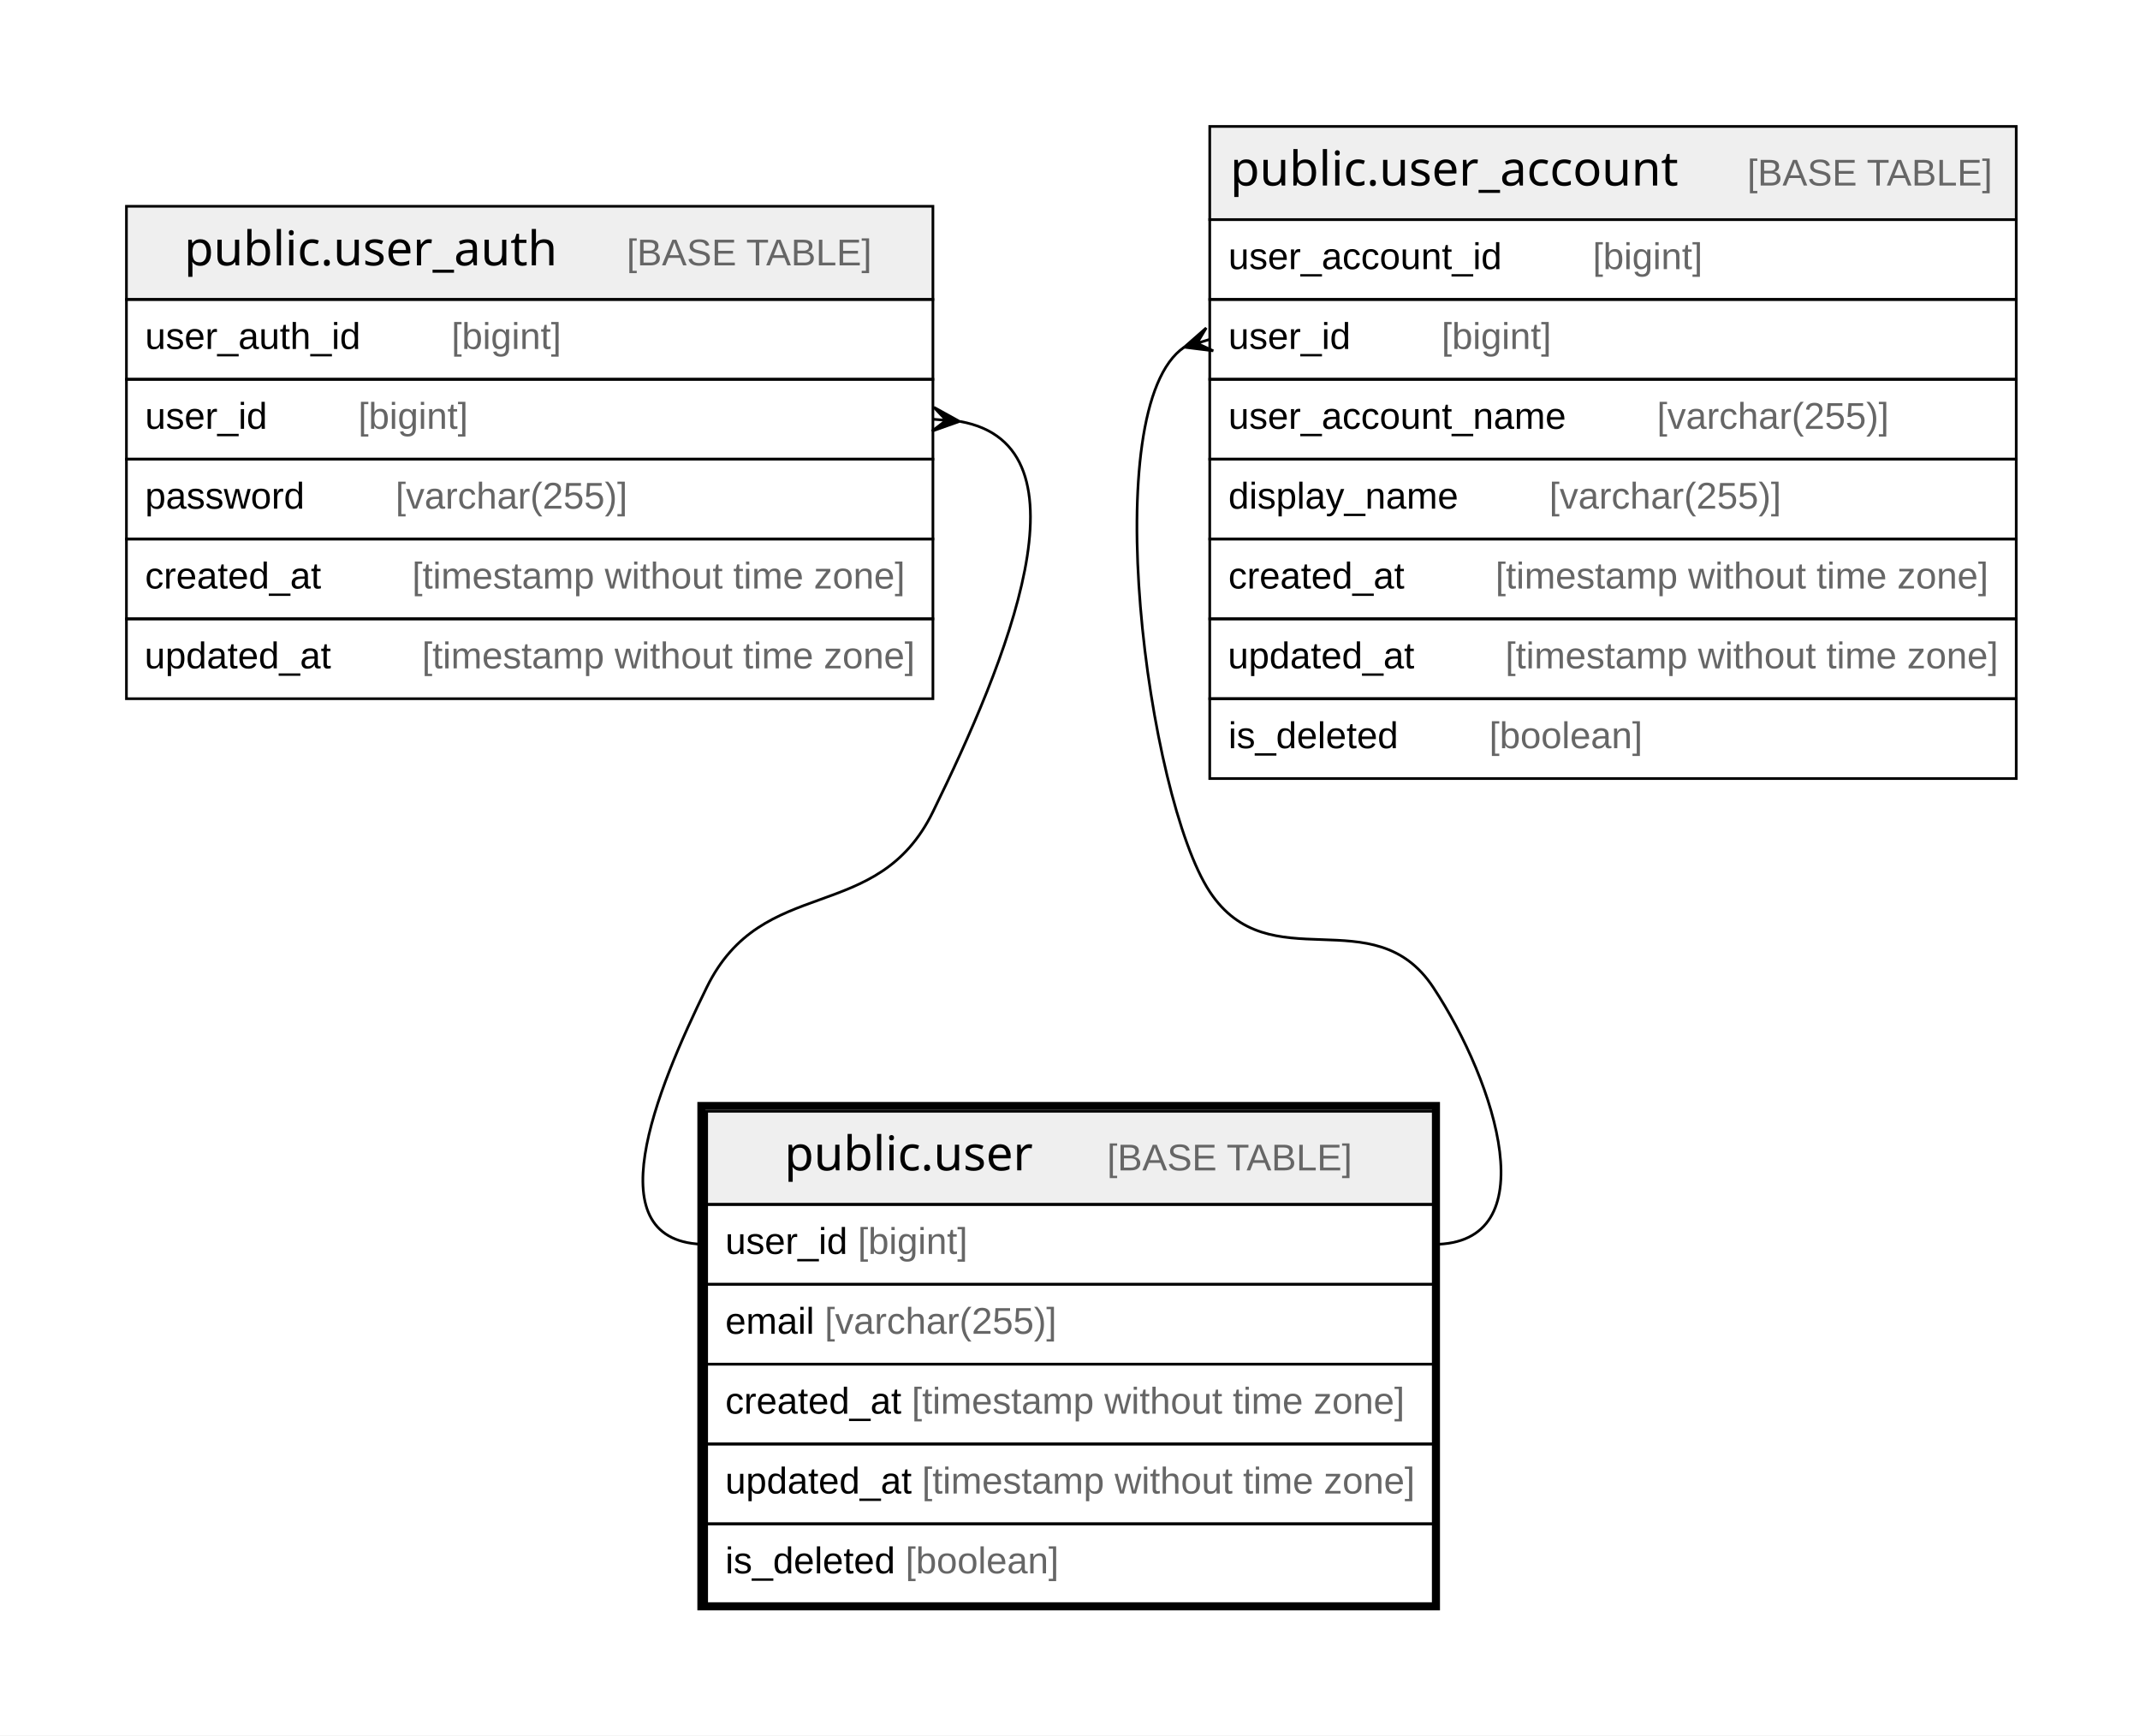
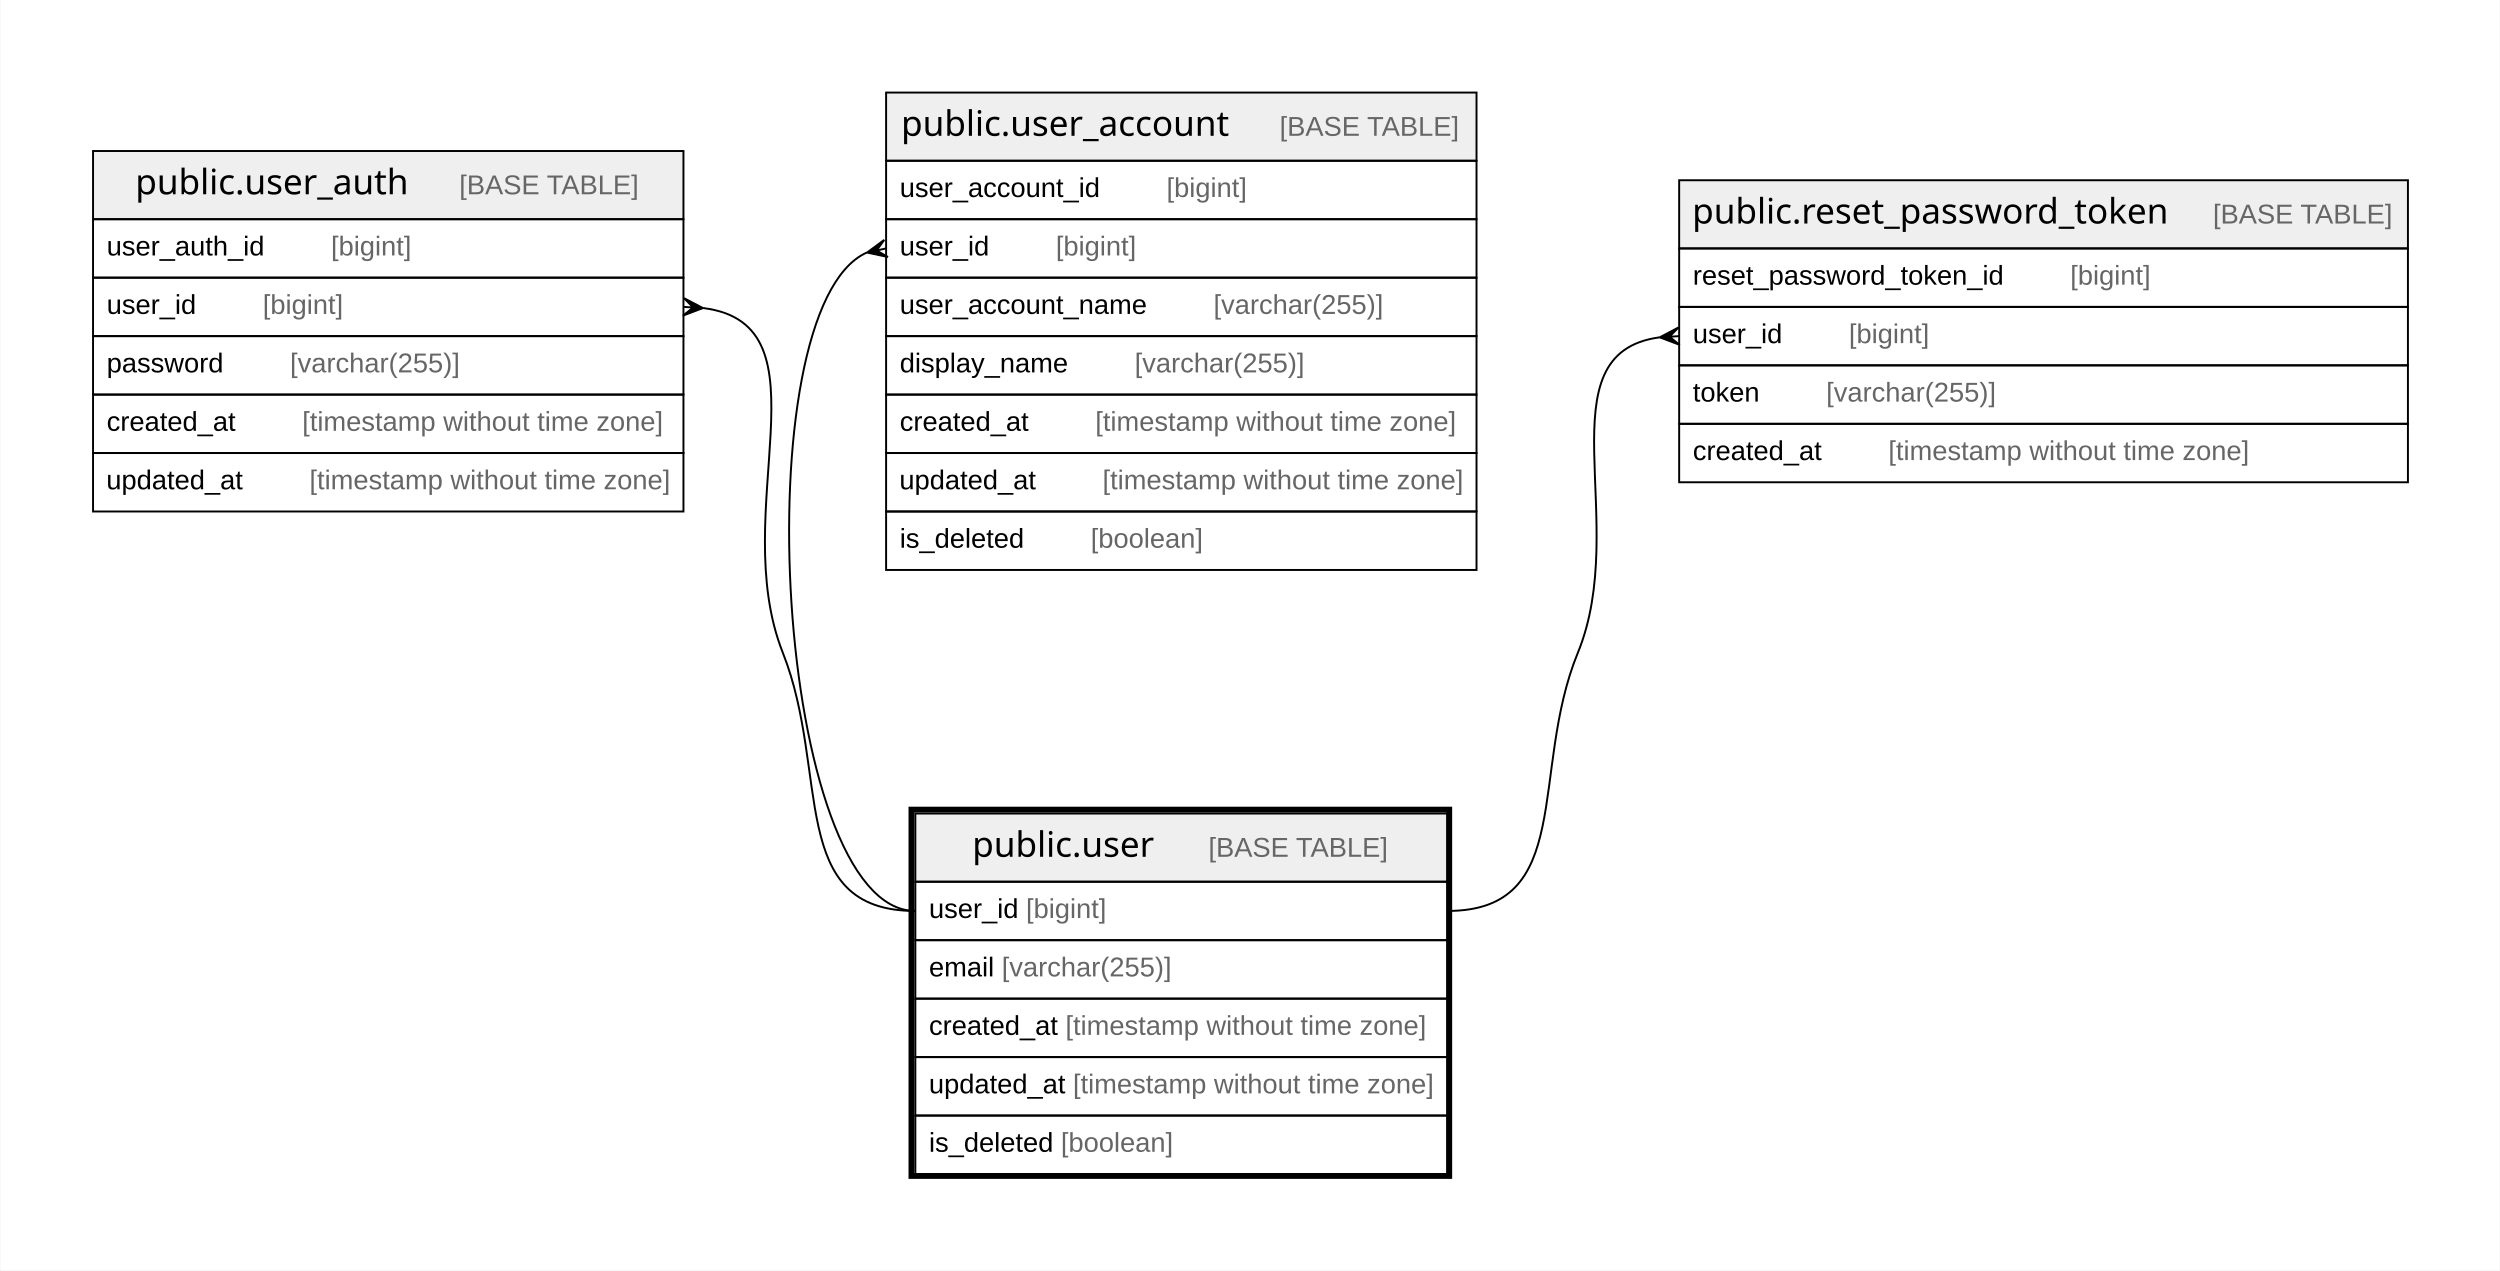
- <svg xmlns="http://www.w3.org/2000/svg" width="804pt" height="652pt" viewBox="0.00 0.00 804.00 652.00">
+ <svg xmlns="http://www.w3.org/2000/svg" width="1283pt" height="652pt" viewBox="0.00 0.00 1282.50 652.00">
  <g id="graph0" class="graph" transform="scale(1 1) rotate(0) translate(4 648)">
-     <polygon fill="#ffffff" stroke="transparent" points="-4,4 -4,-648 800,-648 800,4 -4,4" />
+     <polygon fill="#ffffff" stroke="transparent" points="-4,4 -4,-648 1278.5,-648 1278.5,4 -4,4" />
    <g id="node1" class="node">
-       <polygon fill="#efefef" stroke="transparent" points="261.5,-195.5 261.5,-230.5 534.5,-230.5 534.5,-195.5 261.5,-195.5" />
-       <polygon fill="none" stroke="#000000" points="261.5,-195.5 261.5,-230.5 534.5,-230.5 534.5,-195.5 261.5,-195.5" />
-       <text text-anchor="start" x="290.709" y="-208.3" font-family="Arial Bold" font-size="18.00" fill="#000000">public.user</text>
-       <text text-anchor="start" x="377.723" y="-208.3" font-family="Arial" font-size="14.00" fill="#000000">    </text>
-       <text text-anchor="start" x="411.928" y="-208.3" font-family="Arial" font-size="14.00" fill="#666666">[BASE TABLE]</text>
-       <polygon fill="none" stroke="#000000" points="261.5,-165.5 261.5,-195.5 534.5,-195.5 534.5,-165.5 261.5,-165.5" />
-       <text text-anchor="start" x="268.5" y="-176.9" font-family="Arial" font-size="14.00" fill="#000000">user_id </text>
-       <text text-anchor="start" x="318.288" y="-176.9" font-family="Arial" font-size="14.00" fill="#666666">[bigint]</text>
-       <polygon fill="none" stroke="#000000" points="261.5,-135.5 261.5,-165.5 534.5,-165.5 534.5,-135.5 261.5,-135.5" />
-       <text text-anchor="start" x="268.5" y="-146.9" font-family="Arial" font-size="14.00" fill="#000000">email </text>
-       <text text-anchor="start" x="305.83" y="-146.9" font-family="Arial" font-size="14.00" fill="#666666">[varchar(255)]</text>
-       <polygon fill="none" stroke="#000000" points="261.5,-105.5 261.5,-135.5 534.5,-135.5 534.5,-105.5 261.5,-105.5" />
-       <text text-anchor="start" x="268.5" y="-116.9" font-family="Arial" font-size="14.00" fill="#000000">created_at </text>
-       <text text-anchor="start" x="338.528" y="-116.9" font-family="Arial" font-size="14.00" fill="#666666">[timestamp without time zone]</text>
-       <polygon fill="none" stroke="#000000" points="261.5,-75.5 261.5,-105.5 534.5,-105.5 534.5,-75.5 261.5,-75.5" />
-       <text text-anchor="start" x="268.464" y="-86.9" font-family="Arial" font-size="14.00" fill="#000000">updated_at </text>
-       <text text-anchor="start" x="342.396" y="-86.9" font-family="Arial" font-size="14.00" fill="#666666">[timestamp without time zone]</text>
-       <polygon fill="none" stroke="#000000" points="261.5,-45.5 261.5,-75.5 534.5,-75.5 534.5,-45.5 261.5,-45.5" />
-       <text text-anchor="start" x="268.5" y="-56.9" font-family="Arial" font-size="14.00" fill="#000000">is_deleted </text>
-       <text text-anchor="start" x="336.19" y="-56.9" font-family="Arial" font-size="14.00" fill="#666666">[boolean]</text>
-       <polygon fill="none" stroke="#000000" stroke-width="3" points="259.5,-44.5 259.5,-232.5 535.5,-232.5 535.5,-44.5 259.5,-44.5" />
+       <polygon fill="#efefef" stroke="transparent" points="465.5,-195.5 465.5,-230.5 738.5,-230.5 738.5,-195.5 465.5,-195.5" />
+       <polygon fill="none" stroke="#000000" points="465.5,-195.5 465.5,-230.5 738.5,-230.5 738.5,-195.5 465.5,-195.5" />
+       <text text-anchor="start" x="494.709" y="-208.3" font-family="Arial Bold" font-size="18.00" fill="#000000">public.user</text>
+       <text text-anchor="start" x="581.723" y="-208.3" font-family="Arial" font-size="14.00" fill="#000000">    </text>
+       <text text-anchor="start" x="615.928" y="-208.3" font-family="Arial" font-size="14.00" fill="#666666">[BASE TABLE]</text>
+       <polygon fill="none" stroke="#000000" points="465.5,-165.5 465.5,-195.5 738.5,-195.5 738.5,-165.5 465.5,-165.5" />
+       <text text-anchor="start" x="472.5" y="-176.9" font-family="Arial" font-size="14.00" fill="#000000">user_id </text>
+       <text text-anchor="start" x="522.288" y="-176.9" font-family="Arial" font-size="14.00" fill="#666666">[bigint]</text>
+       <polygon fill="none" stroke="#000000" points="465.5,-135.5 465.5,-165.5 738.5,-165.5 738.5,-135.5 465.5,-135.5" />
+       <text text-anchor="start" x="472.5" y="-146.9" font-family="Arial" font-size="14.00" fill="#000000">email </text>
+       <text text-anchor="start" x="509.83" y="-146.9" font-family="Arial" font-size="14.00" fill="#666666">[varchar(255)]</text>
+       <polygon fill="none" stroke="#000000" points="465.5,-105.5 465.5,-135.5 738.5,-135.5 738.5,-105.5 465.5,-105.5" />
+       <text text-anchor="start" x="472.5" y="-116.9" font-family="Arial" font-size="14.00" fill="#000000">created_at </text>
+       <text text-anchor="start" x="542.528" y="-116.9" font-family="Arial" font-size="14.00" fill="#666666">[timestamp without time zone]</text>
+       <polygon fill="none" stroke="#000000" points="465.5,-75.5 465.5,-105.5 738.5,-105.5 738.5,-75.5 465.5,-75.5" />
+       <text text-anchor="start" x="472.464" y="-86.9" font-family="Arial" font-size="14.00" fill="#000000">updated_at </text>
+       <text text-anchor="start" x="546.396" y="-86.9" font-family="Arial" font-size="14.00" fill="#666666">[timestamp without time zone]</text>
+       <polygon fill="none" stroke="#000000" points="465.5,-45.5 465.5,-75.5 738.5,-75.5 738.5,-45.5 465.5,-45.5" />
+       <text text-anchor="start" x="472.5" y="-56.9" font-family="Arial" font-size="14.00" fill="#000000">is_deleted </text>
+       <text text-anchor="start" x="540.19" y="-56.9" font-family="Arial" font-size="14.00" fill="#666666">[boolean]</text>
+       <polygon fill="none" stroke="#000000" stroke-width="3" points="463.5,-44.5 463.5,-232.5 739.5,-232.5 739.5,-44.5 463.5,-44.5" />
    </g>
    <g id="node2" class="node">
      <polygon fill="#efefef" stroke="transparent" points="43.5,-535.5 43.5,-570.5 346.5,-570.5 346.5,-535.5 43.5,-535.5" />
      <polygon fill="none" stroke="#000000" points="43.5,-535.5 43.5,-570.5 346.5,-570.5 346.5,-535.5 43.5,-535.5" />
      <text text-anchor="start" x="65.196" y="-548.3" font-family="Arial Bold" font-size="18.00" fill="#000000">public.user_auth</text>
      <text text-anchor="start" x="197.236" y="-548.3" font-family="Arial" font-size="14.00" fill="#000000">    </text>
      <text text-anchor="start" x="231.441" y="-548.3" font-family="Arial" font-size="14.00" fill="#666666">[BASE TABLE]</text>
      <polygon fill="none" stroke="#000000" points="43.5,-505.5 43.5,-535.5 346.5,-535.5 346.5,-505.5 43.5,-505.5" />
      <text text-anchor="start" x="50.5" y="-516.9" font-family="Arial" font-size="14.00" fill="#000000">user_auth_id    </text>
      <text text-anchor="start" x="165.623" y="-516.9" font-family="Arial" font-size="14.00" fill="#666666">[bigint]</text>
      <polygon fill="none" stroke="#000000" points="43.5,-475.5 43.5,-505.5 346.5,-505.5 346.5,-475.5 43.5,-475.5" />
      <text text-anchor="start" x="50.5" y="-486.9" font-family="Arial" font-size="14.00" fill="#000000">user_id    </text>
      <text text-anchor="start" x="130.602" y="-486.9" font-family="Arial" font-size="14.00" fill="#666666">[bigint]</text>
      <polygon fill="none" stroke="#000000" points="43.5,-445.5 43.5,-475.5 346.5,-475.5 346.5,-445.5 43.5,-445.5" />
      <text text-anchor="start" x="50.5" y="-456.9" font-family="Arial" font-size="14.00" fill="#000000">password    </text>
      <text text-anchor="start" x="144.602" y="-456.9" font-family="Arial" font-size="14.00" fill="#666666">[varchar(255)]</text>
      <polygon fill="none" stroke="#000000" points="43.5,-415.5 43.5,-445.5 346.5,-445.5 346.5,-415.5 43.5,-415.5" />
      <text text-anchor="start" x="50.5" y="-426.9" font-family="Arial" font-size="14.00" fill="#000000">created_at    </text>
      <text text-anchor="start" x="150.842" y="-426.9" font-family="Arial" font-size="14.00" fill="#666666">[timestamp without time zone]</text>
      <polygon fill="none" stroke="#000000" points="43.5,-385.5 43.5,-415.5 346.5,-415.5 346.5,-385.5 43.5,-385.5" />
      <text text-anchor="start" x="50.306" y="-396.9" font-family="Arial" font-size="14.00" fill="#000000">updated_at    </text>
      <text text-anchor="start" x="154.553" y="-396.9" font-family="Arial" font-size="14.00" fill="#666666">[timestamp without time zone]</text>
    </g>
    <g id="edge1" class="edge">
-       <path fill="none" stroke="#000000" d="M356.675,-489.669C407.92,-480.556 373.693,-398.543 346.5,-343 325.469,-300.043 282.531,-319.957 261.5,-277 242.641,-238.48 218.611,-180.5 261.5,-180.5" />
-       <polygon fill="#000000" stroke="#000000" points="356.467,-489.685 346.134,-486.015 351.483,-490.093 346.5,-490.5 346.5,-490.5 346.5,-490.5 351.483,-490.093 346.866,-494.985 356.467,-489.685 356.467,-489.685" />
+       <path fill="none" stroke="#000000" d="M356.715,-489.899C423.258,-481.459 368.643,-385.889 397.5,-313 421.865,-251.457 399.309,-180.5 465.5,-180.5" />
+       <polygon fill="#000000" stroke="#000000" points="356.483,-489.912 346.236,-486.008 351.491,-490.206 346.5,-490.5 346.5,-490.5 346.5,-490.5 351.491,-490.206 346.764,-494.992 356.483,-489.912 356.483,-489.912" />
    </g>
    <g id="node3" class="node">
      <polygon fill="#efefef" stroke="transparent" points="450.5,-565.5 450.5,-600.5 753.5,-600.5 753.5,-565.5 450.5,-565.5" />
      <polygon fill="none" stroke="#000000" points="450.5,-565.5 450.5,-600.5 753.5,-600.5 753.5,-565.5 450.5,-565.5" />
      <text text-anchor="start" x="458.192" y="-578.3" font-family="Arial Bold" font-size="18.00" fill="#000000">public.user_account</text>
      <text text-anchor="start" x="618.24" y="-578.3" font-family="Arial" font-size="14.00" fill="#000000">    </text>
      <text text-anchor="start" x="652.444" y="-578.3" font-family="Arial" font-size="14.00" fill="#666666">[BASE TABLE]</text>
      <polygon fill="none" stroke="#000000" points="450.5,-535.5 450.5,-565.5 753.5,-565.5 753.5,-535.5 450.5,-535.5" />
      <text text-anchor="start" x="457.5" y="-546.9" font-family="Arial" font-size="14.00" fill="#000000">user_account_id    </text>
      <text text-anchor="start" x="594.406" y="-546.9" font-family="Arial" font-size="14.00" fill="#666666">[bigint]</text>
      <polygon fill="none" stroke="#000000" points="450.5,-505.5 450.5,-535.5 753.5,-535.5 753.5,-505.5 450.5,-505.5" />
      <text text-anchor="start" x="457.5" y="-516.9" font-family="Arial" font-size="14.00" fill="#000000">user_id    </text>
      <text text-anchor="start" x="537.602" y="-516.9" font-family="Arial" font-size="14.00" fill="#666666">[bigint]</text>
      <polygon fill="none" stroke="#000000" points="450.5,-475.5 450.5,-505.5 753.5,-505.5 753.5,-475.5 450.5,-475.5" />
      <text text-anchor="start" x="457.5" y="-486.9" font-family="Arial" font-size="14.00" fill="#000000">user_account_name    </text>
      <text text-anchor="start" x="618.525" y="-486.9" font-family="Arial" font-size="14.00" fill="#666666">[varchar(255)]</text>
      <polygon fill="none" stroke="#000000" points="450.5,-445.5 450.5,-475.5 753.5,-475.5 753.5,-445.5 450.5,-445.5" />
      <text text-anchor="start" x="457.5" y="-456.9" font-family="Arial" font-size="14.00" fill="#000000">display_name    </text>
      <text text-anchor="start" x="578.057" y="-456.9" font-family="Arial" font-size="14.00" fill="#666666">[varchar(255)]</text>
      <polygon fill="none" stroke="#000000" points="450.5,-415.5 450.5,-445.5 753.5,-445.5 753.5,-415.5 450.5,-415.5" />
      <text text-anchor="start" x="457.5" y="-426.9" font-family="Arial" font-size="14.00" fill="#000000">created_at    </text>
      <text text-anchor="start" x="557.842" y="-426.9" font-family="Arial" font-size="14.00" fill="#666666">[timestamp without time zone]</text>
      <polygon fill="none" stroke="#000000" points="450.5,-385.5 450.5,-415.5 753.5,-415.5 753.5,-385.5 450.5,-385.5" />
      <text text-anchor="start" x="457.307" y="-396.9" font-family="Arial" font-size="14.00" fill="#000000">updated_at    </text>
      <text text-anchor="start" x="561.553" y="-396.9" font-family="Arial" font-size="14.00" fill="#666666">[timestamp without time zone]</text>
      <polygon fill="none" stroke="#000000" points="450.5,-355.5 450.5,-385.5 753.5,-385.5 753.5,-355.5 450.5,-355.5" />
      <text text-anchor="start" x="457.5" y="-366.9" font-family="Arial" font-size="14.00" fill="#000000">is_deleted    </text>
      <text text-anchor="start" x="555.504" y="-366.9" font-family="Arial" font-size="14.00" fill="#666666">[boolean]</text>
    </g>
    <g id="edge2" class="edge">
-       <path fill="none" stroke="#000000" d="M440.887,-517.548C407.656,-494.89 427.099,-348.488 450.5,-313 472.86,-279.091 512.14,-310.909 534.5,-277 558.11,-241.195 577.389,-180.5 534.5,-180.5" />
-       <polygon fill="#000000" stroke="#000000" points="440.94,-517.565 449.179,-524.802 445.72,-519.032 450.5,-520.5 450.5,-520.5 450.5,-520.5 445.72,-519.032 451.821,-516.198 440.94,-517.565 440.94,-517.565" />
+       <path fill="none" stroke="#000000" d="M440.459,-518.329C376.41,-489.372 393.416,-180.5 465.5,-180.5" />
+       <polygon fill="#000000" stroke="#000000" points="440.726,-518.386 449.549,-524.898 445.613,-519.443 450.5,-520.5 450.5,-520.5 450.5,-520.5 445.613,-519.443 451.451,-516.102 440.726,-518.386 440.726,-518.386" />
+     </g>
+     <g id="node4" class="node">
+       <polygon fill="#efefef" stroke="transparent" points="857.5,-520.5 857.5,-555.5 1231.5,-555.5 1231.5,-520.5 857.5,-520.5" />
+       <polygon fill="none" stroke="#000000" points="857.5,-520.5 857.5,-555.5 1231.5,-555.5 1231.5,-520.5 857.5,-520.5" />
+       <text text-anchor="start" x="864.186" y="-533.3" font-family="Arial Bold" font-size="18.00" fill="#000000">public.reset_password_token</text>
+       <text text-anchor="start" x="1097.246" y="-533.3" font-family="Arial" font-size="14.00" fill="#000000">    </text>
+       <text text-anchor="start" x="1131.451" y="-533.3" font-family="Arial" font-size="14.00" fill="#666666">[BASE TABLE]</text>
+       <polygon fill="none" stroke="#000000" points="857.5,-490.5 857.5,-520.5 1231.5,-520.5 1231.5,-490.5 857.5,-490.5" />
+       <text text-anchor="start" x="864.5" y="-501.9" font-family="Arial" font-size="14.00" fill="#000000">reset_password_token_id    </text>
+       <text text-anchor="start" x="1058.194" y="-501.9" font-family="Arial" font-size="14.00" fill="#666666">[bigint]</text>
+       <polygon fill="none" stroke="#000000" points="857.5,-460.5 857.5,-490.5 1231.5,-490.5 1231.5,-460.5 857.5,-460.5" />
+       <text text-anchor="start" x="864.5" y="-471.9" font-family="Arial" font-size="14.00" fill="#000000">user_id    </text>
+       <text text-anchor="start" x="944.602" y="-471.9" font-family="Arial" font-size="14.00" fill="#666666">[bigint]</text>
+       <polygon fill="none" stroke="#000000" points="857.5,-430.5 857.5,-460.5 1231.5,-460.5 1231.5,-430.5 857.5,-430.5" />
+       <text text-anchor="start" x="864.5" y="-441.9" font-family="Arial" font-size="14.00" fill="#000000">token    </text>
+       <text text-anchor="start" x="932.943" y="-441.9" font-family="Arial" font-size="14.00" fill="#666666">[varchar(255)]</text>
+       <polygon fill="none" stroke="#000000" points="857.5,-400.5 857.5,-430.5 1231.5,-430.5 1231.5,-400.5 857.5,-400.5" />
+       <text text-anchor="start" x="864.5" y="-411.9" font-family="Arial" font-size="14.00" fill="#000000">created_at    </text>
+       <text text-anchor="start" x="964.842" y="-411.9" font-family="Arial" font-size="14.00" fill="#666666">[timestamp without time zone]</text>
+     </g>
+     <g id="edge3" class="edge">
+       <path fill="none" stroke="#000000" d="M847.286,-474.853C786.611,-466.536 832.851,-379.74 805.5,-313 780.477,-251.939 804.49,-180.5 738.5,-180.5" />
+       <polygon fill="#000000" stroke="#000000" points="847.52,-474.868 857.215,-479.991 852.51,-475.184 857.5,-475.5 857.5,-475.5 857.5,-475.5 852.51,-475.184 857.785,-471.009 847.52,-474.868 847.52,-474.868" />
    </g>
  </g>
</svg>
